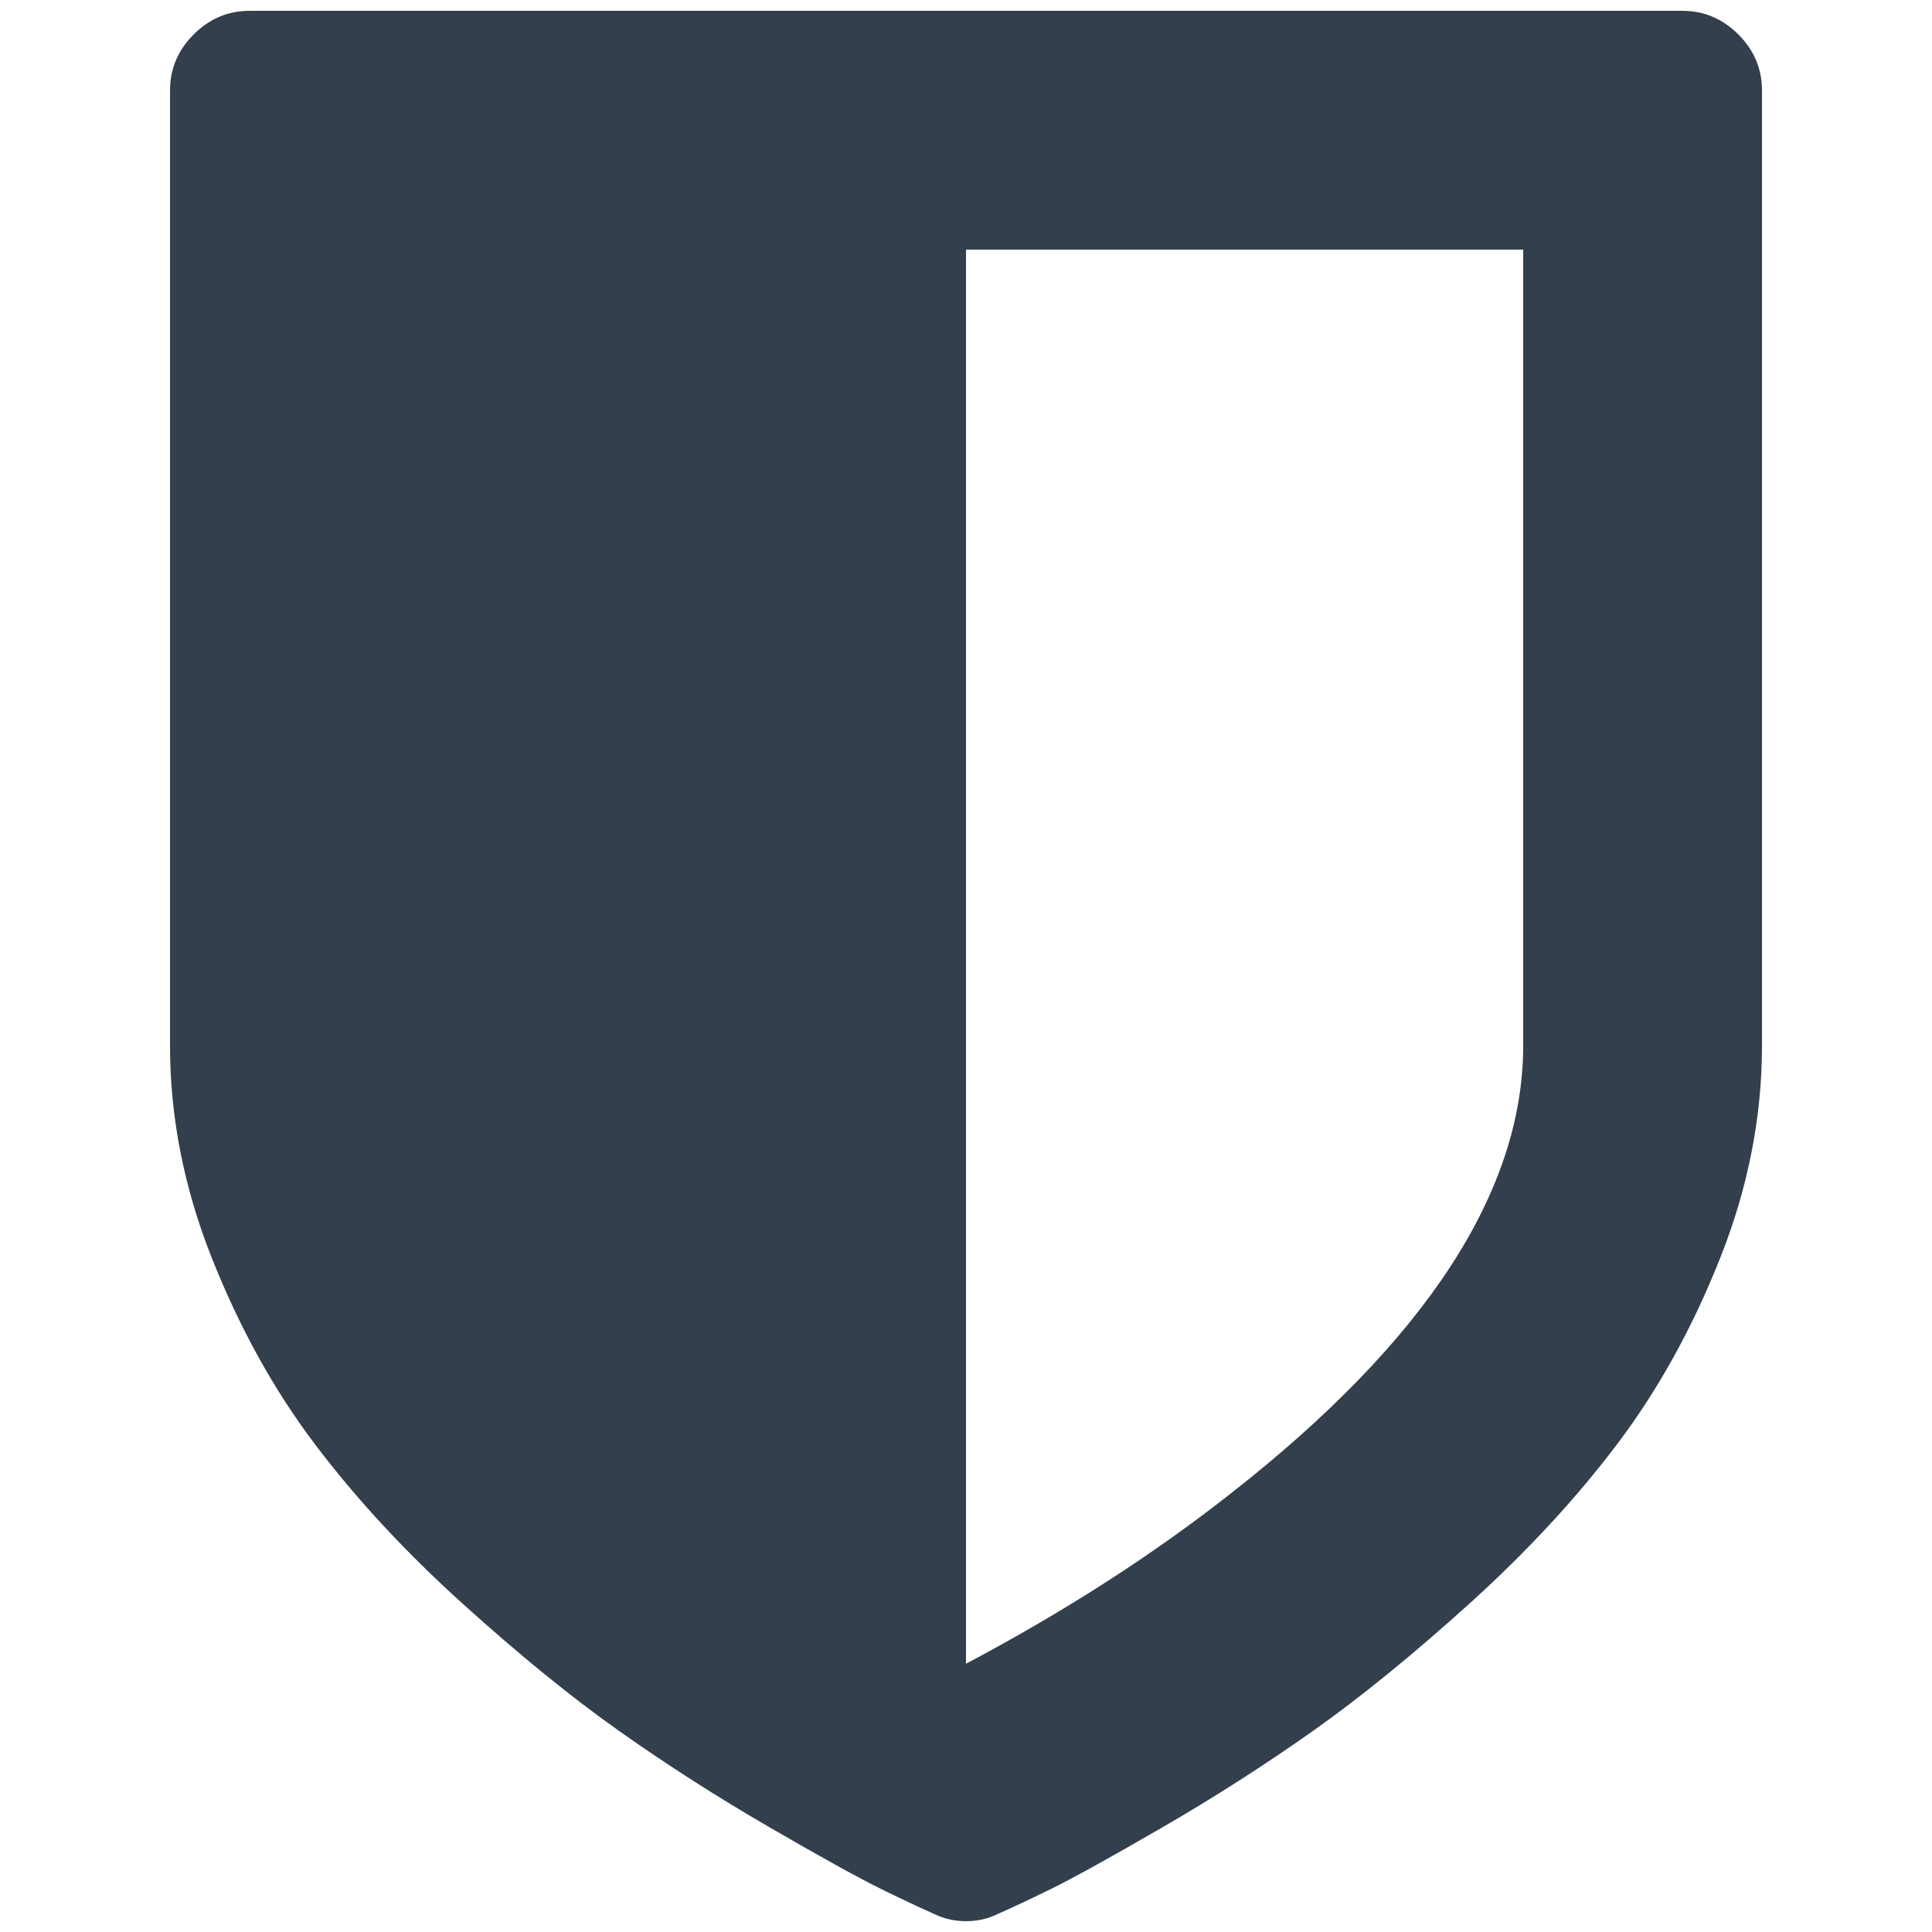
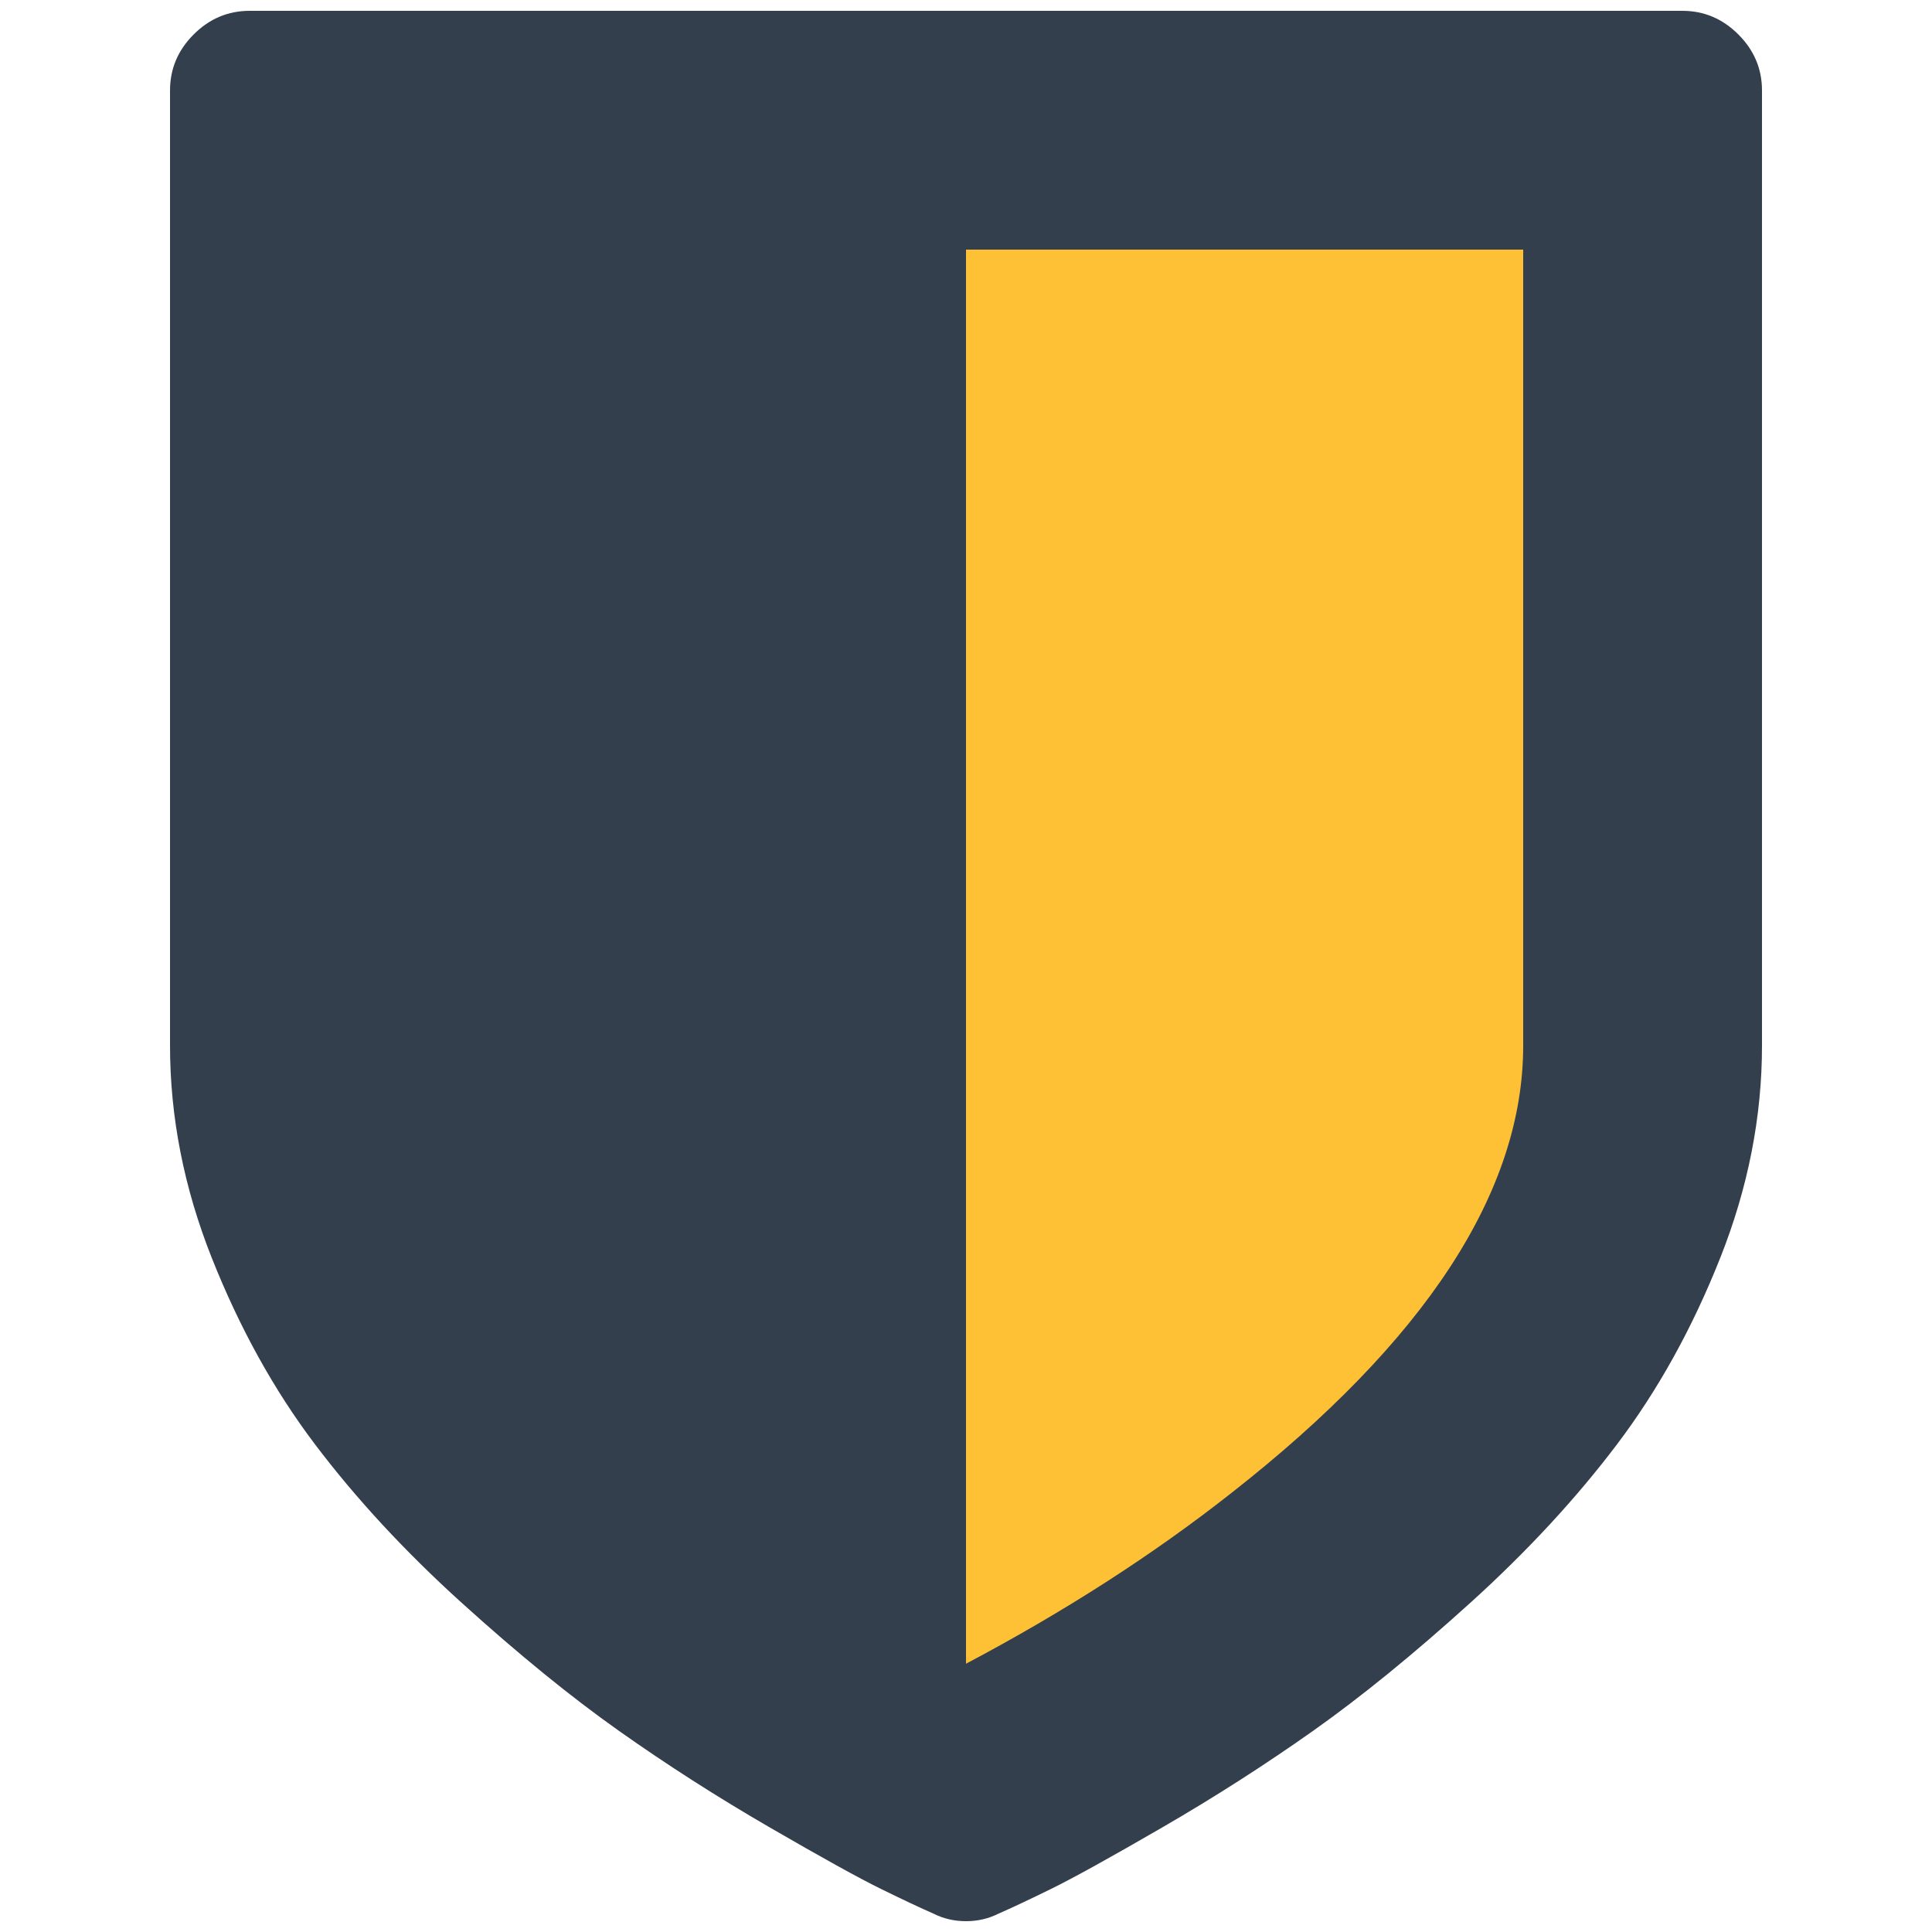
- <svg xmlns="http://www.w3.org/2000/svg" width="100%" height="100%" viewBox="0 0 1792 1792" version="1.1" xml:space="preserve" style="fill-rule:evenodd;clip-rule:evenodd;stroke-linejoin:round;stroke-miterlimit:1.414;">
+ <svg xmlns="http://www.w3.org/2000/svg" width="100%" height="100%" viewBox="0 0 1792 1792" version="1.1" xml:space="preserve" style="fill-rule:evenodd;clip-rule:evenodd;stroke-linecap:round;stroke-linejoin:round;stroke-miterlimit:1.5;">
+   <path d="M832.876,151.027L1488.67,162.869L1488.67,1202.16L841.001,1637.74L832.876,151.027Z" style="fill:rgb(254,193,54);stroke:black;stroke-width:0.75px;" />
  <g transform="matrix(1.1536,0,0,1.1536,-137.621,-137.621)">
    <path d="M1344,960L1344,320L896,320L896,1457C975.333,1415 1046.33,1369.33 1109,1320C1265.67,1197.33 1344,1077.33 1344,960ZM1536,192L1536,960C1536,1017.33 1524.83,1074.17 1502.5,1130.5C1480.17,1186.83 1452.5,1236.83 1419.5,1280.5C1386.5,1324.17 1347.17,1366.67 1301.5,1408C1255.83,1449.33 1213.67,1483.67 1175,1511C1136.33,1538.33 1096,1564.17 1054,1588.5C1012,1612.83 982.167,1629.33 964.5,1638C946.833,1646.67 932.667,1653.33 922,1658C914,1662 905.333,1664 896,1664C886.667,1664 878,1662 870,1658C859.333,1653.33 845.167,1646.67 827.5,1638C809.833,1629.33 780,1612.83 738,1588.5C696,1564.17 655.667,1538.33 617,1511C578.333,1483.67 536.167,1449.33 490.5,1408C444.833,1366.67 405.5,1324.17 372.5,1280.5C339.5,1236.83 311.833,1186.83 289.5,1130.5C267.167,1074.17 256,1017.33 256,960L256,192C256,174.667 262.333,159.667 275,147C287.667,134.333 302.667,128 320,128L1472,128C1489.33,128 1504.33,134.333 1517,147C1529.67,159.667 1536,174.667 1536,192Z" style="fill:rgb(51,63,76);fill-rule:nonzero;" />
  </g>
</svg>
